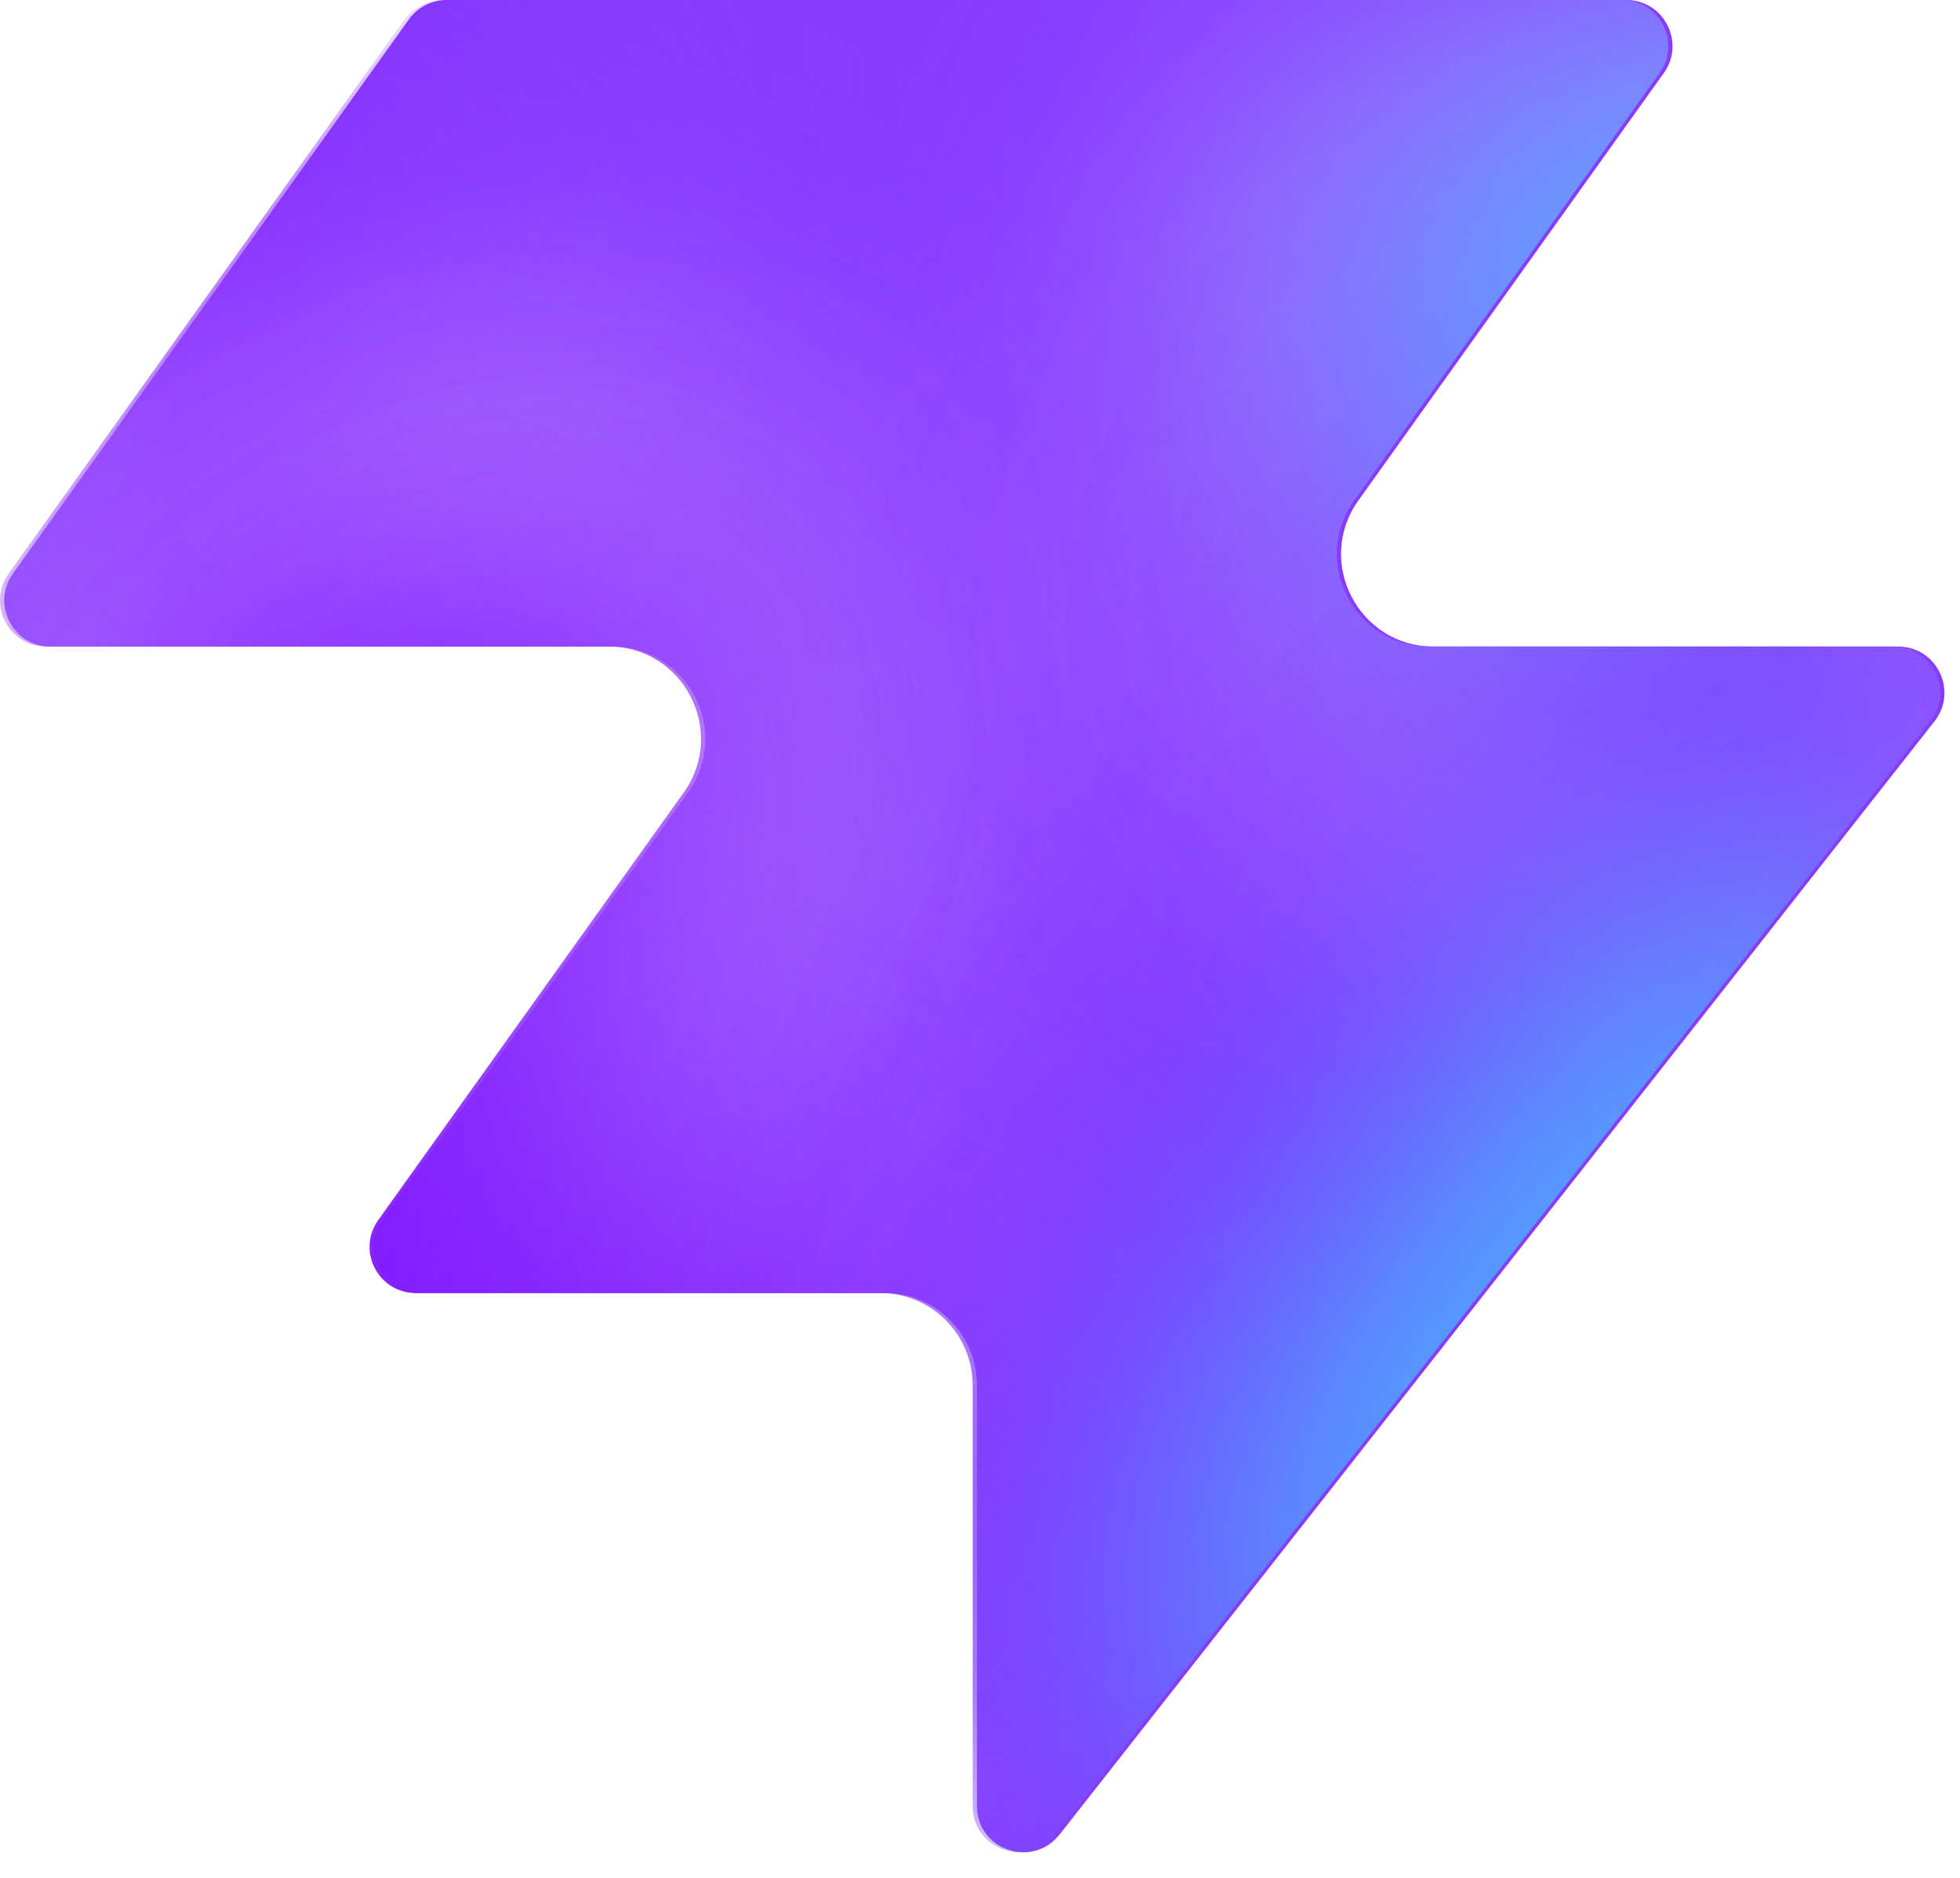
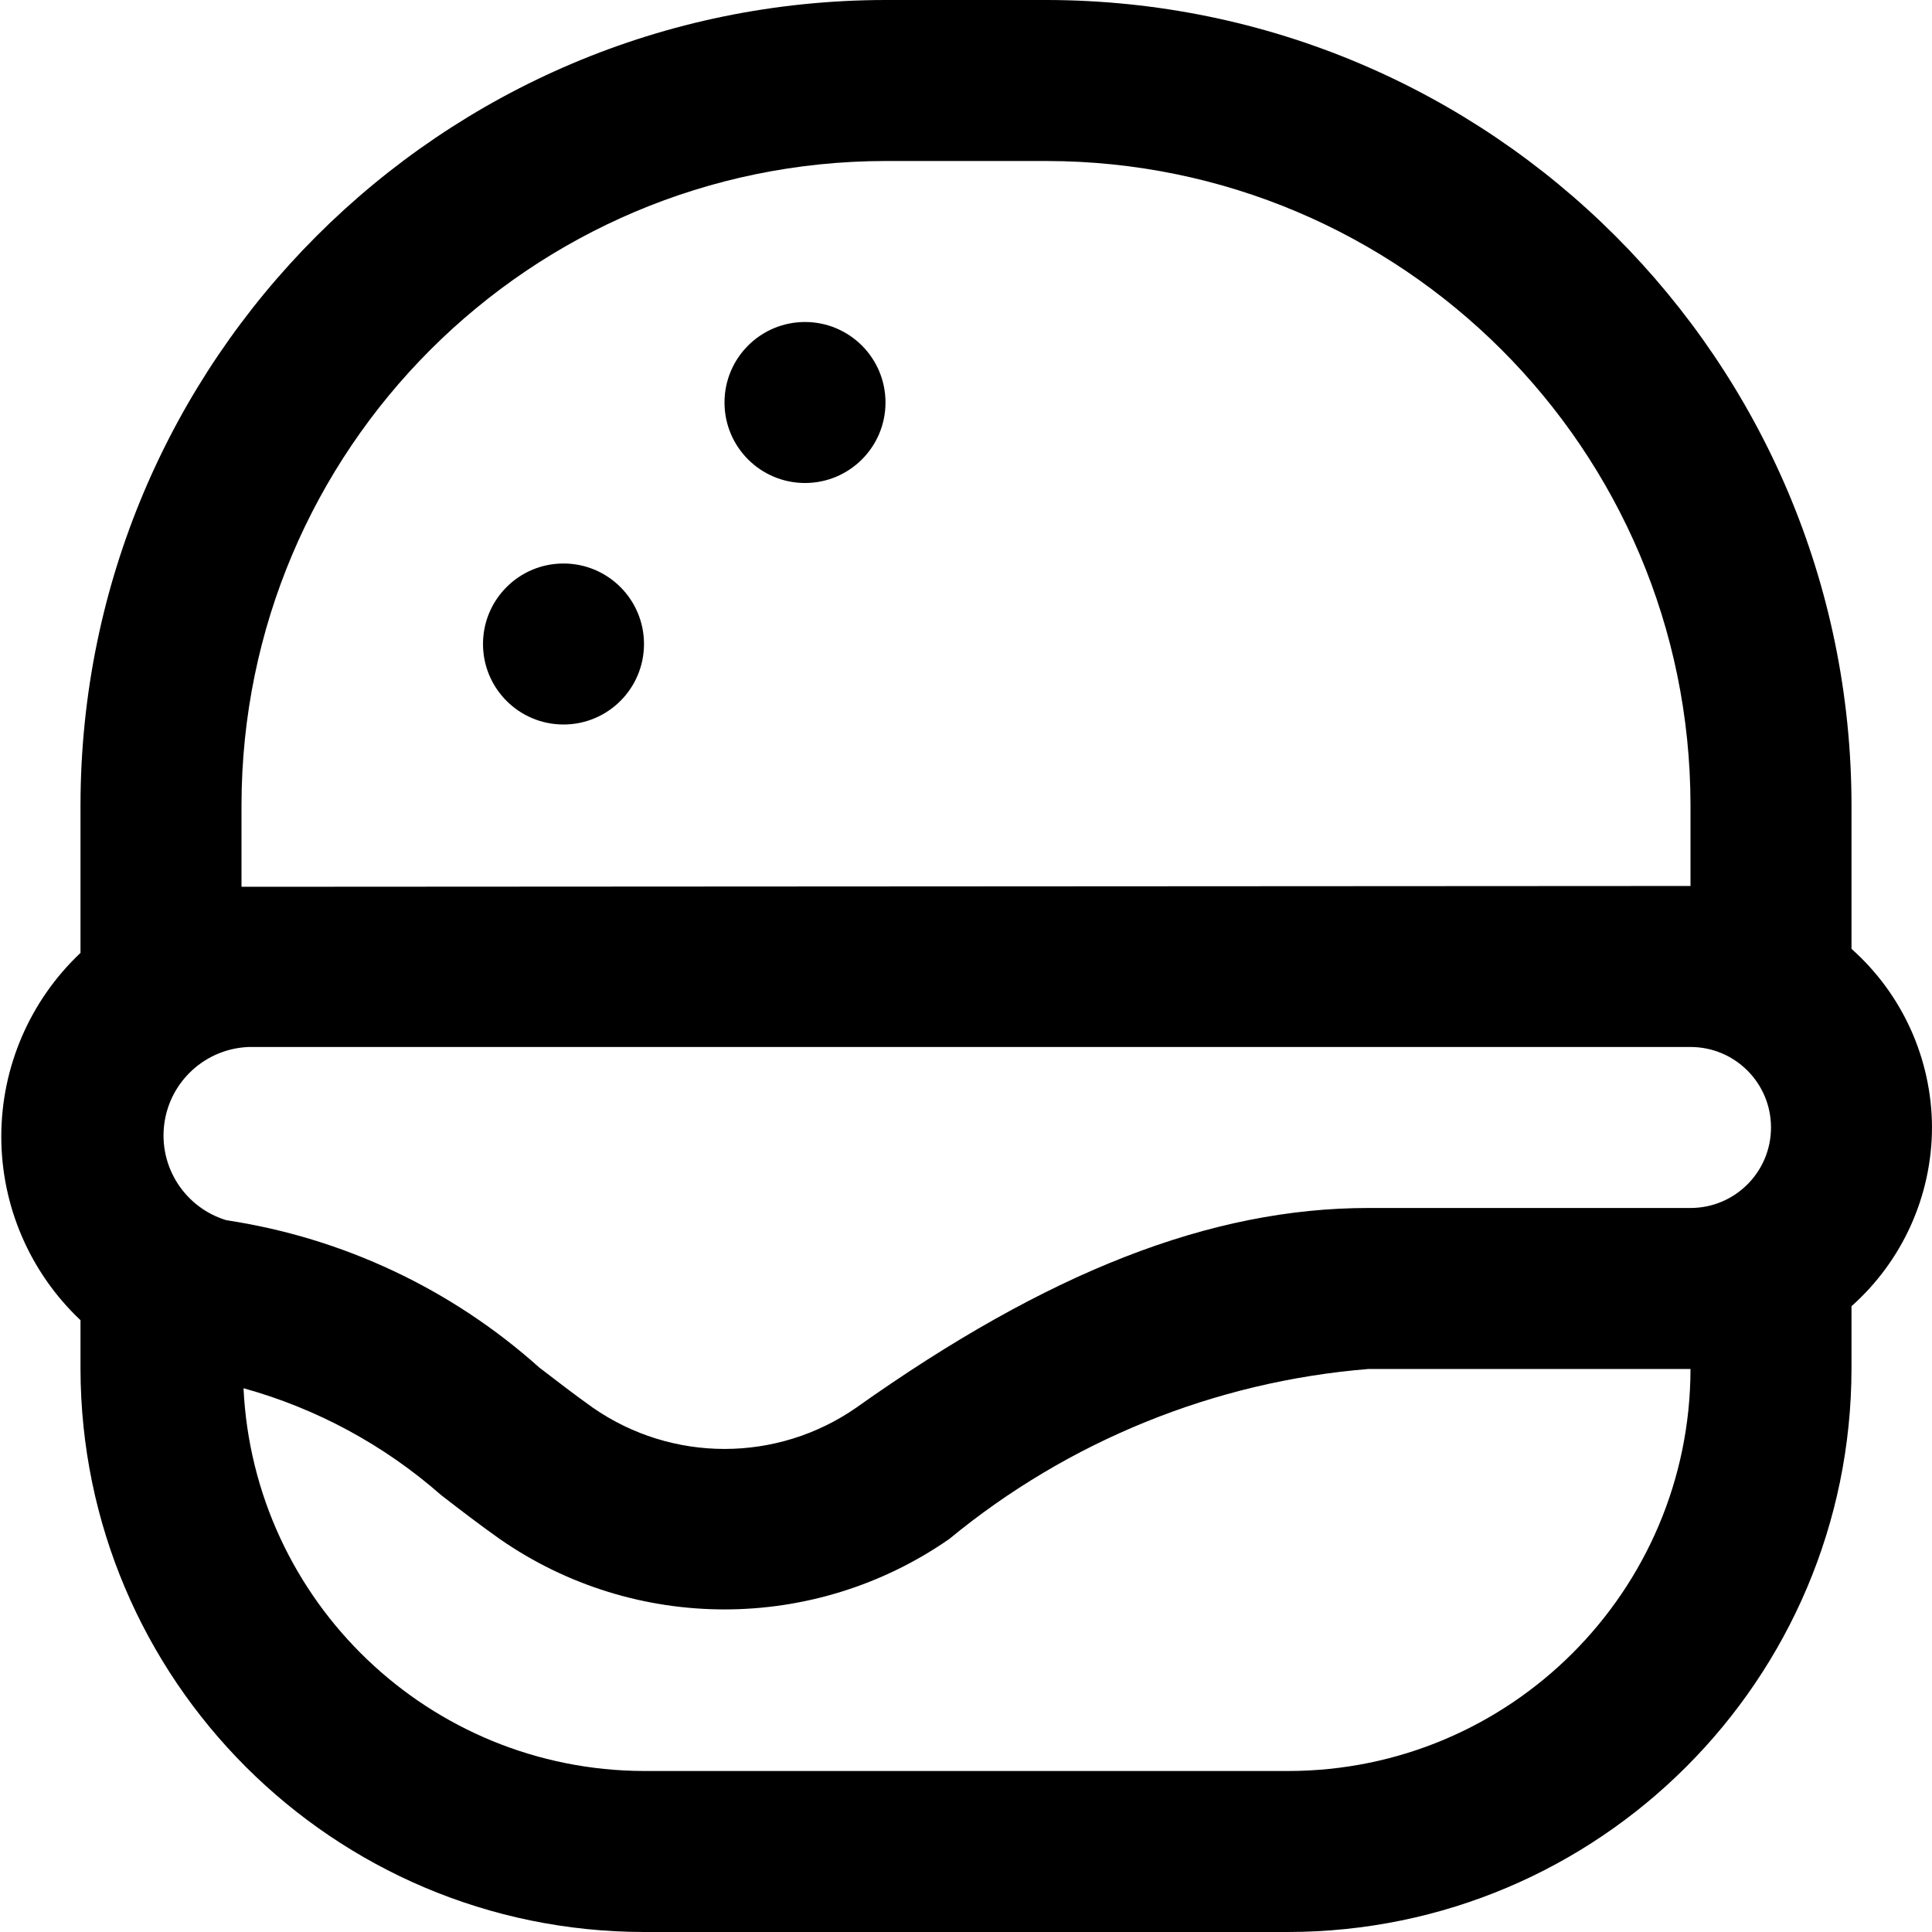
- <svg xmlns="http://www.w3.org/2000/svg" width="48" height="46" fill="none" viewBox="0 0 48 46">
-   <path fill="#863bff" d="M25.946 44.938c-.664.845-2.021.375-2.021-.698V33.937a2.26 2.26 0 0 0-2.262-2.262H10.287c-.92 0-1.456-1.04-.92-1.788l7.48-10.471c1.07-1.497 0-3.578-1.842-3.578H1.237c-.92 0-1.456-1.04-.92-1.788L10.013.474c.214-.297.556-.474.92-.474h28.894c.92 0 1.456 1.04.92 1.788l-7.48 10.471c-1.07 1.498 0 3.579 1.842 3.579h11.377c.943 0 1.473 1.088.89 1.83L25.947 44.94z" style="fill:#863bff;fill:color(display-p3 .525 .23 1);fill-opacity:1" />
-   <mask id="a" width="48" height="46" x="0" y="0" maskUnits="userSpaceOnUse" style="mask-type:alpha">
-     <path fill="#000" d="M25.842 44.938c-.664.844-2.021.375-2.021-.698V33.937a2.26 2.26 0 0 0-2.262-2.262H10.183c-.92 0-1.456-1.04-.92-1.788l7.48-10.471c1.07-1.498 0-3.579-1.842-3.579H1.133c-.92 0-1.456-1.04-.92-1.787L9.91.473c.214-.297.556-.474.92-.474h28.894c.92 0 1.456 1.04.92 1.788l-7.48 10.471c-1.07 1.498 0 3.578 1.842 3.578h11.377c.943 0 1.473 1.088.89 1.832L25.843 44.94z" style="fill:#000;fill-opacity:1" />
-   </mask>
-   <g mask="url(#a)">
-     <g filter="url(#b)">
-       <ellipse cx="5.508" cy="14.704" fill="#ede6ff" rx="5.508" ry="14.704" style="fill:#ede6ff;fill:color(display-p3 .927 .903 1);fill-opacity:1" transform="matrix(.00324 1 1 -.00324 -4.47 31.516)" />
-     </g>
-     <g filter="url(#c)">
-       <ellipse cx="10.399" cy="29.851" fill="#ede6ff" rx="10.399" ry="29.851" style="fill:#ede6ff;fill:color(display-p3 .927 .903 1);fill-opacity:1" transform="matrix(.00324 1 1 -.00324 -39.328 7.883)" />
-     </g>
-     <g filter="url(#d)">
-       <ellipse cx="5.508" cy="30.487" fill="#7e14ff" rx="5.508" ry="30.487" style="fill:#7e14ff;fill:color(display-p3 .492 .077 1);fill-opacity:1" transform="rotate(89.814 -25.913 -14.639)scale(1 -1)" />
-     </g>
-     <g filter="url(#e)">
-       <ellipse cx="5.508" cy="30.599" fill="#7e14ff" rx="5.508" ry="30.599" style="fill:#7e14ff;fill:color(display-p3 .492 .077 1);fill-opacity:1" transform="rotate(89.814 -32.644 -3.334)scale(1 -1)" />
-     </g>
-     <g filter="url(#f)">
-       <ellipse cx="5.508" cy="30.599" fill="#7e14ff" rx="5.508" ry="30.599" style="fill:#7e14ff;fill:color(display-p3 .492 .077 1);fill-opacity:1" transform="matrix(.00324 1 1 -.00324 -34.34 30.47)" />
-     </g>
-     <g filter="url(#g)">
-       <ellipse cx="14.072" cy="22.078" fill="#ede6ff" rx="14.072" ry="22.078" style="fill:#ede6ff;fill:color(display-p3 .927 .903 1);fill-opacity:1" transform="rotate(93.35 24.506 48.493)scale(-1 1)" />
-     </g>
-     <g filter="url(#h)">
-       <ellipse cx="3.47" cy="21.501" fill="#7e14ff" rx="3.47" ry="21.501" style="fill:#7e14ff;fill:color(display-p3 .492 .077 1);fill-opacity:1" transform="rotate(89.009 28.708 47.59)scale(-1 1)" />
-     </g>
-     <g filter="url(#i)">
-       <ellipse cx="3.47" cy="21.501" fill="#7e14ff" rx="3.47" ry="21.501" style="fill:#7e14ff;fill:color(display-p3 .492 .077 1);fill-opacity:1" transform="rotate(89.009 28.708 47.59)scale(-1 1)" />
-     </g>
-     <g filter="url(#j)">
-       <ellipse cx=".387" cy="8.972" fill="#7e14ff" rx="4.407" ry="29.108" style="fill:#7e14ff;fill:color(display-p3 .492 .077 1);fill-opacity:1" transform="rotate(39.51 .387 8.972)" />
-     </g>
-     <g filter="url(#k)">
-       <ellipse cx="47.523" cy="-6.092" fill="#7e14ff" rx="4.407" ry="29.108" style="fill:#7e14ff;fill:color(display-p3 .492 .077 1);fill-opacity:1" transform="rotate(37.892 47.523 -6.092)" />
-     </g>
-     <g filter="url(#l)">
-       <ellipse cx="41.412" cy="6.333" fill="#47bfff" rx="5.971" ry="9.665" style="fill:#47bfff;fill:color(display-p3 .28 .748 1);fill-opacity:1" transform="rotate(37.892 41.412 6.333)" />
-     </g>
-     <g filter="url(#m)">
-       <ellipse cx="-1.879" cy="38.332" fill="#7e14ff" rx="4.407" ry="29.108" style="fill:#7e14ff;fill:color(display-p3 .492 .077 1);fill-opacity:1" transform="rotate(37.892 -1.88 38.332)" />
-     </g>
-     <g filter="url(#n)">
-       <ellipse cx="-1.879" cy="38.332" fill="#7e14ff" rx="4.407" ry="29.108" style="fill:#7e14ff;fill:color(display-p3 .492 .077 1);fill-opacity:1" transform="rotate(37.892 -1.88 38.332)" />
-     </g>
-     <g filter="url(#o)">
-       <ellipse cx="35.651" cy="29.907" fill="#7e14ff" rx="4.407" ry="29.108" style="fill:#7e14ff;fill:color(display-p3 .492 .077 1);fill-opacity:1" transform="rotate(37.892 35.651 29.907)" />
-     </g>
-     <g filter="url(#p)">
-       <ellipse cx="38.418" cy="32.4" fill="#47bfff" rx="5.971" ry="15.297" style="fill:#47bfff;fill:color(display-p3 .28 .748 1);fill-opacity:1" transform="rotate(37.892 38.418 32.4)" />
-     </g>
-   </g>
-   <defs>
-     <filter id="b" width="60.045" height="41.654" x="-19.77" y="16.149" color-interpolation-filters="sRGB" filterUnits="userSpaceOnUse">
-       <feFlood flood-opacity="0" result="BackgroundImageFix" />
-       <feBlend in="SourceGraphic" in2="BackgroundImageFix" result="shape" />
-       <feGaussianBlur result="effect1_foregroundBlur_2002_17158" stdDeviation="7.659" />
-     </filter>
-     <filter id="c" width="90.34" height="51.437" x="-54.613" y="-7.533" color-interpolation-filters="sRGB" filterUnits="userSpaceOnUse">
-       <feFlood flood-opacity="0" result="BackgroundImageFix" />
-       <feBlend in="SourceGraphic" in2="BackgroundImageFix" result="shape" />
-       <feGaussianBlur result="effect1_foregroundBlur_2002_17158" stdDeviation="7.659" />
-     </filter>
-     <filter id="d" width="79.355" height="29.4" x="-49.64" y="2.03" color-interpolation-filters="sRGB" filterUnits="userSpaceOnUse">
-       <feFlood flood-opacity="0" result="BackgroundImageFix" />
-       <feBlend in="SourceGraphic" in2="BackgroundImageFix" result="shape" />
-       <feGaussianBlur result="effect1_foregroundBlur_2002_17158" stdDeviation="4.596" />
-     </filter>
-     <filter id="e" width="79.579" height="29.4" x="-45.045" y="20.029" color-interpolation-filters="sRGB" filterUnits="userSpaceOnUse">
-       <feFlood flood-opacity="0" result="BackgroundImageFix" />
-       <feBlend in="SourceGraphic" in2="BackgroundImageFix" result="shape" />
-       <feGaussianBlur result="effect1_foregroundBlur_2002_17158" stdDeviation="4.596" />
-     </filter>
-     <filter id="f" width="79.579" height="29.4" x="-43.513" y="21.178" color-interpolation-filters="sRGB" filterUnits="userSpaceOnUse">
-       <feFlood flood-opacity="0" result="BackgroundImageFix" />
-       <feBlend in="SourceGraphic" in2="BackgroundImageFix" result="shape" />
-       <feGaussianBlur result="effect1_foregroundBlur_2002_17158" stdDeviation="4.596" />
-     </filter>
-     <filter id="g" width="74.749" height="58.852" x="15.756" y="-17.901" color-interpolation-filters="sRGB" filterUnits="userSpaceOnUse">
-       <feFlood flood-opacity="0" result="BackgroundImageFix" />
-       <feBlend in="SourceGraphic" in2="BackgroundImageFix" result="shape" />
-       <feGaussianBlur result="effect1_foregroundBlur_2002_17158" stdDeviation="7.659" />
-     </filter>
-     <filter id="h" width="61.377" height="25.362" x="23.548" y="2.284" color-interpolation-filters="sRGB" filterUnits="userSpaceOnUse">
-       <feFlood flood-opacity="0" result="BackgroundImageFix" />
-       <feBlend in="SourceGraphic" in2="BackgroundImageFix" result="shape" />
-       <feGaussianBlur result="effect1_foregroundBlur_2002_17158" stdDeviation="4.596" />
-     </filter>
-     <filter id="i" width="61.377" height="25.362" x="23.548" y="2.284" color-interpolation-filters="sRGB" filterUnits="userSpaceOnUse">
-       <feFlood flood-opacity="0" result="BackgroundImageFix" />
-       <feBlend in="SourceGraphic" in2="BackgroundImageFix" result="shape" />
-       <feGaussianBlur result="effect1_foregroundBlur_2002_17158" stdDeviation="4.596" />
-     </filter>
-     <filter id="j" width="56.045" height="63.649" x="-27.636" y="-22.853" color-interpolation-filters="sRGB" filterUnits="userSpaceOnUse">
-       <feFlood flood-opacity="0" result="BackgroundImageFix" />
-       <feBlend in="SourceGraphic" in2="BackgroundImageFix" result="shape" />
-       <feGaussianBlur result="effect1_foregroundBlur_2002_17158" stdDeviation="4.596" />
-     </filter>
-     <filter id="k" width="54.814" height="64.646" x="20.116" y="-38.415" color-interpolation-filters="sRGB" filterUnits="userSpaceOnUse">
-       <feFlood flood-opacity="0" result="BackgroundImageFix" />
-       <feBlend in="SourceGraphic" in2="BackgroundImageFix" result="shape" />
-       <feGaussianBlur result="effect1_foregroundBlur_2002_17158" stdDeviation="4.596" />
-     </filter>
-     <filter id="l" width="33.541" height="35.313" x="24.641" y="-11.323" color-interpolation-filters="sRGB" filterUnits="userSpaceOnUse">
-       <feFlood flood-opacity="0" result="BackgroundImageFix" />
-       <feBlend in="SourceGraphic" in2="BackgroundImageFix" result="shape" />
-       <feGaussianBlur result="effect1_foregroundBlur_2002_17158" stdDeviation="4.596" />
-     </filter>
-     <filter id="m" width="54.814" height="64.646" x="-29.286" y="6.009" color-interpolation-filters="sRGB" filterUnits="userSpaceOnUse">
-       <feFlood flood-opacity="0" result="BackgroundImageFix" />
-       <feBlend in="SourceGraphic" in2="BackgroundImageFix" result="shape" />
-       <feGaussianBlur result="effect1_foregroundBlur_2002_17158" stdDeviation="4.596" />
-     </filter>
-     <filter id="n" width="54.814" height="64.646" x="-29.286" y="6.009" color-interpolation-filters="sRGB" filterUnits="userSpaceOnUse">
-       <feFlood flood-opacity="0" result="BackgroundImageFix" />
-       <feBlend in="SourceGraphic" in2="BackgroundImageFix" result="shape" />
-       <feGaussianBlur result="effect1_foregroundBlur_2002_17158" stdDeviation="4.596" />
-     </filter>
-     <filter id="o" width="54.814" height="64.646" x="8.244" y="-2.416" color-interpolation-filters="sRGB" filterUnits="userSpaceOnUse">
-       <feFlood flood-opacity="0" result="BackgroundImageFix" />
-       <feBlend in="SourceGraphic" in2="BackgroundImageFix" result="shape" />
-       <feGaussianBlur result="effect1_foregroundBlur_2002_17158" stdDeviation="4.596" />
-     </filter>
-     <filter id="p" width="39.409" height="43.623" x="18.713" y="10.588" color-interpolation-filters="sRGB" filterUnits="userSpaceOnUse">
-       <feFlood flood-opacity="0" result="BackgroundImageFix" />
-       <feBlend in="SourceGraphic" in2="BackgroundImageFix" result="shape" />
-       <feGaussianBlur result="effect1_foregroundBlur_2002_17158" stdDeviation="4.596" />
-     </filter>
-   </defs>
+ <svg xmlns="http://www.w3.org/2000/svg" id="Layer_1" data-name="Layer 1" viewBox="0 0 24 24" width="512" height="512">
+   <path d="M24,14.006a2.981,2.981,0,0,0-1-2.219V10A10.011,10.011,0,0,0,13,0H11A10.011,10.011,0,0,0,1,10v1.837A3.137,3.137,0,0,0,1,16.4V17a7.008,7.008,0,0,0,7,7h8a7.008,7.008,0,0,0,7-7v-.774A2.981,2.981,0,0,0,24,14.006ZM2.812,15.158a1.1,1.1,0,0,1,.282-2.152H21a1,1,0,0,1,0,2H17c-1.956,0-3.979.788-6.364,2.481a2.867,2.867,0,0,1-3.271,0c-.228-.162-.447-.331-.667-.5A7.5,7.5,0,0,0,2.812,15.158ZM3,10a8.009,8.009,0,0,1,8-8h2a8.009,8.009,0,0,1,8,8v1.006l-18,.01ZM16,22H8a4.994,4.994,0,0,1-4.975-4.755,6.24,6.24,0,0,1,2.454,1.327c.239.185.479.369.729.546a4.893,4.893,0,0,0,5.584,0A9.385,9.385,0,0,1,17,17.006h4A5,5,0,0,1,16,22ZM9,5a1,1,0,0,1,2,0A1,1,0,0,1,9,5ZM6,8A1,1,0,0,1,8,8,1,1,0,0,1,6,8Z" />
</svg>
